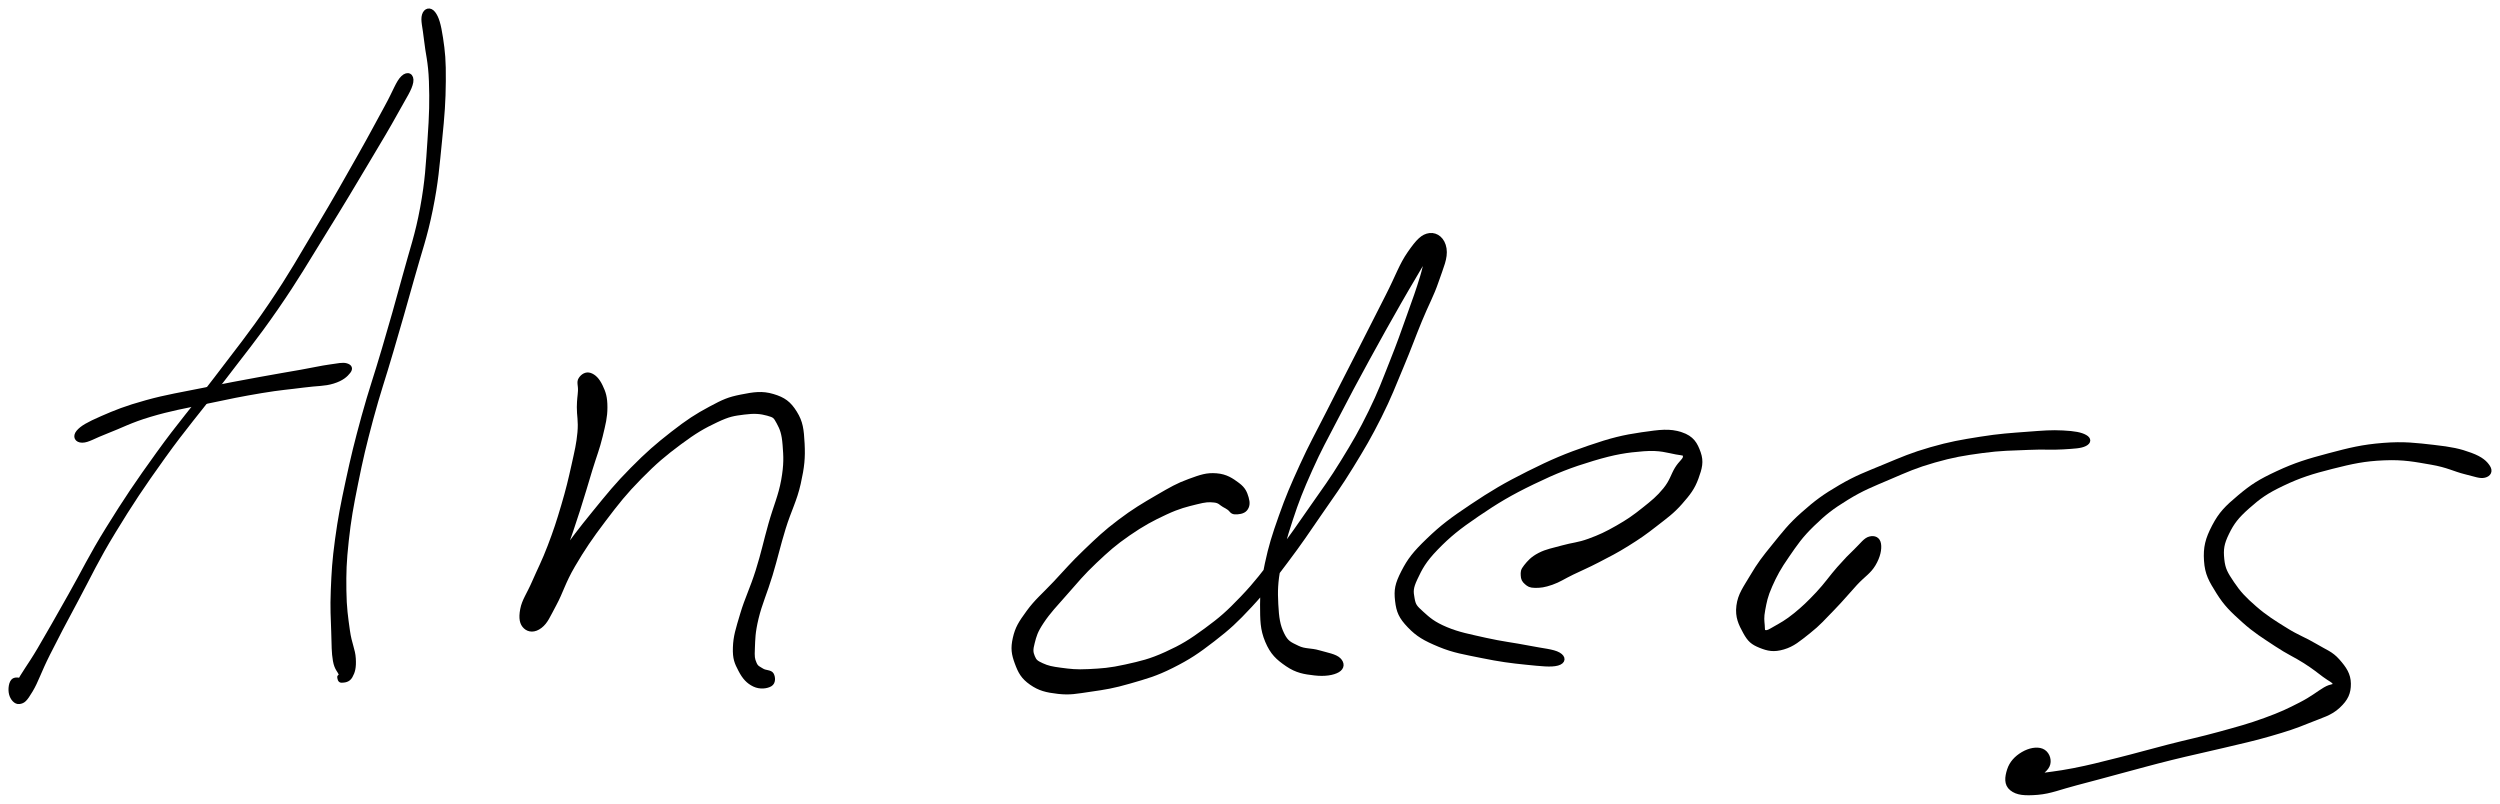
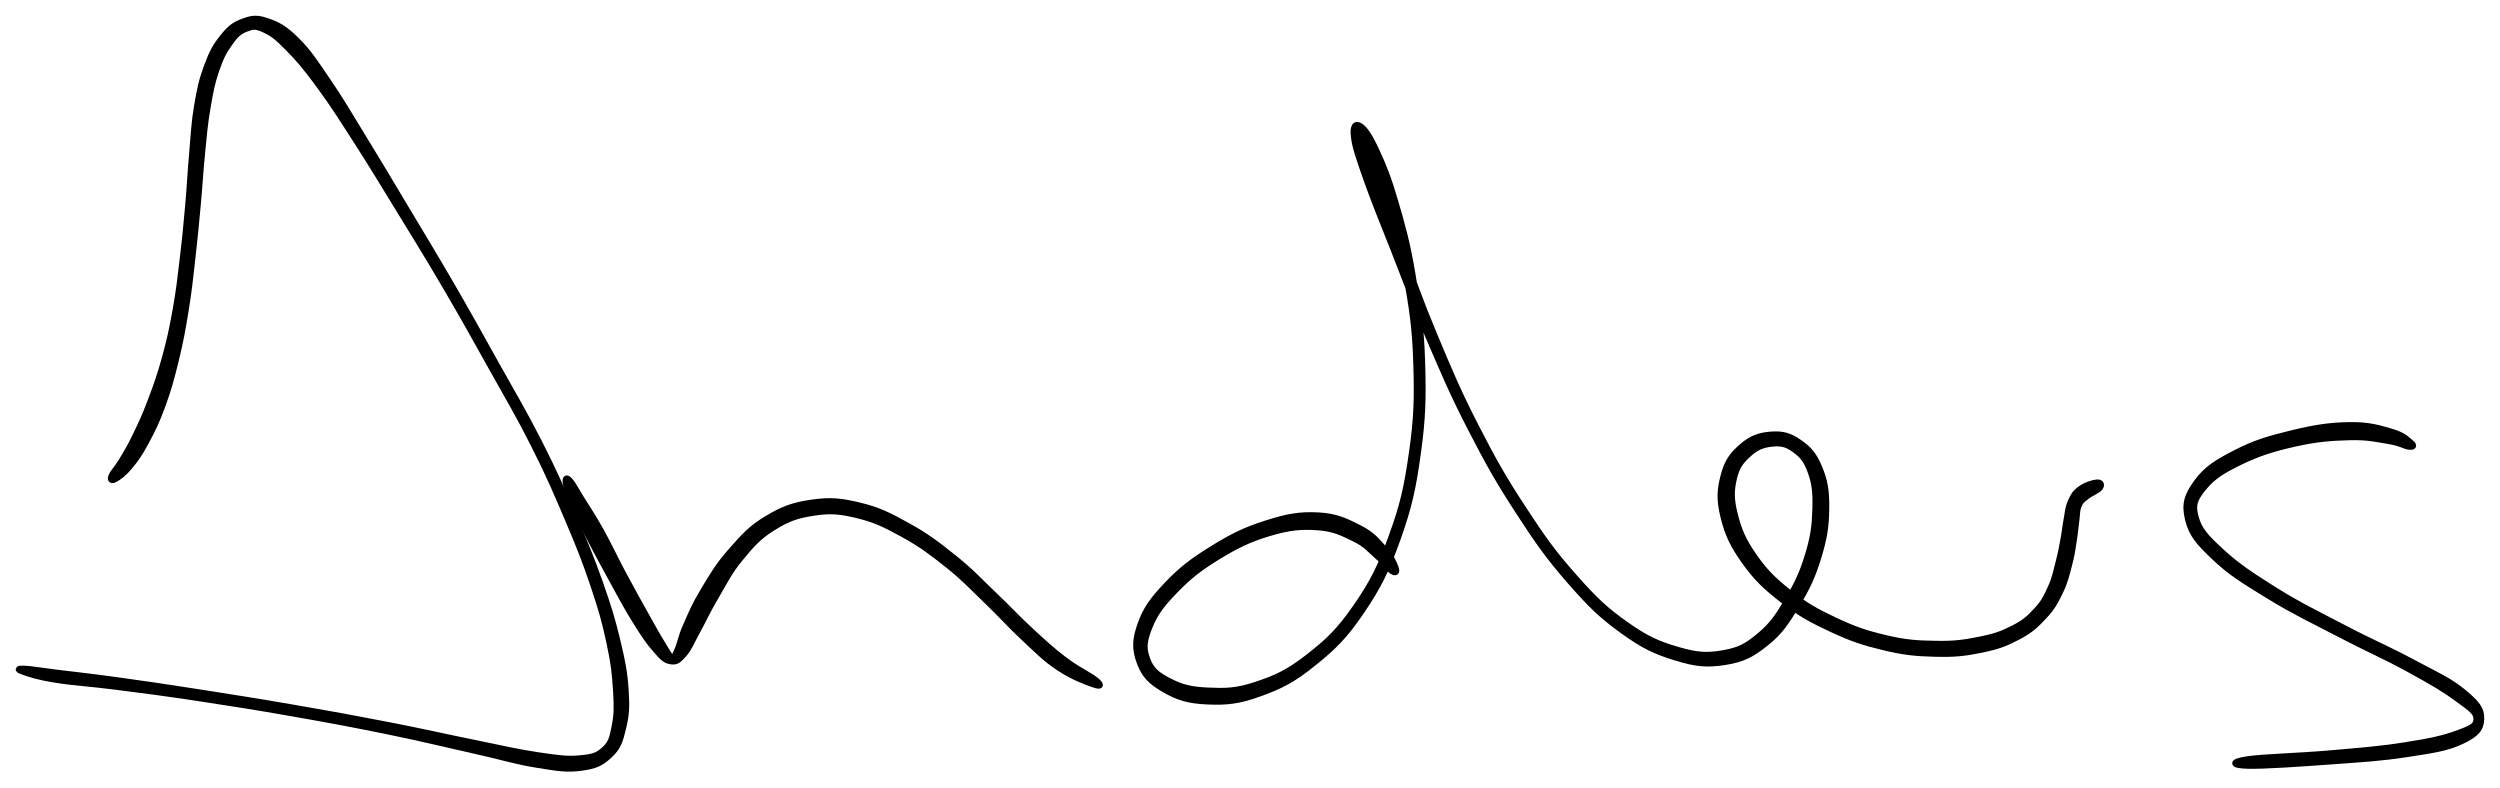
- <svg xmlns="http://www.w3.org/2000/svg" id="canvas" viewBox="512.632 287.761 735.433 236.450">
-   <path d="M 631.05,310.52 C 629.56 311.97, 628.83 314.50, 626.25 319.19 C 623.66 323.88, 622.15 326.88, 618.14 333.96 C 614.13 341.05, 611.40 345.94, 606.21 354.61 C 601.02 363.28, 598.25 368.38, 592.19 377.32 C 586.13 386.26, 582.52 390.57, 575.91 399.32 C 569.31 408.06, 565.48 412.28, 559.17 421.04 C 552.86 429.79, 549.55 434.71, 544.36 443.08 C 539.16 451.45, 537.21 455.78, 533.17 462.89 C 529.13 470.01, 527.22 473.47, 524.16 478.66 C 521.11 483.85, 519.29 485.92, 517.91 488.85 C 516.53 491.79, 516.97 492.60, 517.28 493.34 C 517.59 494.08, 518.72 493.42, 519.45 492.56 C 520.17 491.70, 521.46 490.01, 520.91 489.04 C 520.36 488.08, 517.72 487.16, 516.69 487.74 C 515.66 488.31, 515.44 490.58, 515.78 491.90 C 516.11 493.23, 517.16 494.57, 518.36 494.37 C 519.56 494.17, 520.09 493.77, 521.79 490.92 C 523.50 488.07, 524.18 485.51, 526.88 480.14 C 529.58 474.77, 531.44 471.25, 535.30 464.06 C 539.15 456.88, 541.06 452.56, 546.16 444.19 C 551.26 435.82, 554.51 430.93, 560.78 422.19 C 567.04 413.45, 570.84 409.24, 577.48 400.50 C 584.11 391.77, 587.77 387.44, 593.94 378.52 C 600.11 369.60, 602.97 364.51, 608.32 355.90 C 613.67 347.28, 616.52 342.46, 620.70 335.45 C 624.88 328.44, 626.64 325.54, 629.24 320.84 C 631.84 316.13, 633.34 313.98, 633.71 311.92 C 634.07 309.85, 632.54 309.06, 631.05 310.52" style="stroke: black; fill: black;" />
-   <path d="M 637.26,292.18 C 636.79 293.76, 637.46 295.63, 637.87 299.53 C 638.28 303.43, 639.10 305.82, 639.31 311.67 C 639.51 317.52, 639.42 321.34, 638.90 328.78 C 638.39 336.22, 638.21 340.78, 636.73 348.87 C 635.24 356.95, 633.72 360.93, 631.48 369.21 C 629.23 377.50, 627.90 382.08, 625.50 390.30 C 623.10 398.51, 621.61 402.51, 619.47 410.30 C 617.34 418.09, 616.38 422.01, 614.82 429.24 C 613.27 436.47, 612.57 440.03, 611.69 446.45 C 610.82 452.88, 610.67 455.93, 610.44 461.37 C 610.22 466.81, 610.44 469.49, 610.57 473.65 C 610.70 477.80, 610.64 479.66, 611.07 482.14 C 611.51 484.63, 612.48 485.13, 612.73 486.09 C 612.98 487.05, 612.24 486.54, 612.33 486.94 C 612.41 487.34, 612.44 488.14, 613.14 488.10 C 613.85 488.06, 615.12 488.07, 615.85 486.75 C 616.59 485.43, 616.96 484.19, 616.80 481.49 C 616.65 478.80, 615.63 477.29, 615.07 473.27 C 614.52 469.26, 614.10 466.71, 614.03 461.42 C 613.97 456.13, 614.04 453.15, 614.73 446.83 C 615.43 440.50, 616.06 436.97, 617.51 429.80 C 618.95 422.63, 619.88 418.73, 621.95 410.97 C 624.03 403.21, 625.50 399.21, 627.89 391.00 C 630.29 382.78, 631.62 378.21, 633.94 369.89 C 636.25 361.57, 637.81 357.56, 639.46 349.39 C 641.11 341.23, 641.41 336.62, 642.18 329.06 C 642.95 321.51, 643.23 317.65, 643.28 311.62 C 643.34 305.60, 643.07 302.94, 642.46 298.94 C 641.85 294.93, 641.27 292.95, 640.23 291.60 C 639.19 290.25, 637.73 290.59, 637.26 292.18" style="stroke: black; fill: black;" />
-   <path d="M 536.83,417.49 C 538.56 417.48, 540.20 416.27, 544.19 414.75 C 548.19 413.23, 550.94 411.64, 556.80 409.90 C 562.66 408.15, 566.94 407.42, 573.49 406.03 C 580.03 404.63, 583.85 403.86, 589.53 402.91 C 595.22 401.96, 597.69 401.84, 601.90 401.28 C 606.12 400.72, 607.96 400.94, 610.63 400.12 C 613.30 399.30, 614.47 398.16, 615.26 397.16 C 616.05 396.16, 615.69 395.46, 614.56 395.13 C 613.42 394.80, 612.25 395.12, 609.59 395.49 C 606.93 395.87, 605.38 396.27, 601.24 397.01 C 597.10 397.75, 594.59 398.14, 588.88 399.19 C 583.17 400.25, 579.35 400.94, 572.71 402.29 C 566.07 403.65, 561.71 404.29, 555.67 405.97 C 549.63 407.64, 546.54 408.90, 542.52 410.66 C 538.49 412.43, 536.68 413.44, 535.54 414.80 C 534.41 416.17, 535.10 417.50, 536.83 417.49" style="stroke: black; fill: black;" />
-   <path d="M 683.30,399.24 C 682.68 400.21, 683.25 401.11, 683.15 402.77 C 683.06 404.42, 682.85 405.08, 682.82 407.52 C 682.79 409.96, 683.31 411.56, 683.00 414.98 C 682.68 418.40, 682.20 420.31, 681.25 424.61 C 680.29 428.91, 679.63 431.73, 678.22 436.49 C 676.82 441.25, 675.94 443.93, 674.23 448.42 C 672.52 452.91, 671.27 455.22, 669.65 458.94 C 668.04 462.66, 666.67 464.35, 666.16 467.01 C 665.65 469.68, 666.01 471.25, 667.10 472.26 C 668.19 473.28, 669.87 473.43, 671.62 472.08 C 673.37 470.72, 673.93 469.08, 675.87 465.50 C 677.82 461.91, 678.43 459.11, 681.33 454.15 C 684.23 449.20, 686.45 445.92, 690.39 440.73 C 694.32 435.54, 696.54 432.73, 700.99 428.21 C 705.44 423.68, 708.15 421.43, 712.63 418.09 C 717.11 414.76, 719.62 413.31, 723.39 411.54 C 727.16 409.76, 728.47 409.62, 731.48 409.23 C 734.48 408.83, 736.41 408.99, 738.43 409.56 C 740.45 410.13, 740.58 410.27, 741.56 412.08 C 742.55 413.90, 743.08 415.24, 743.35 418.64 C 743.62 422.03, 743.76 424.38, 742.93 429.04 C 742.09 433.70, 740.67 436.63, 739.17 441.95 C 737.67 447.27, 737.08 450.36, 735.42 455.65 C 733.76 460.94, 732.21 463.88, 730.87 468.40 C 729.53 472.92, 728.84 474.94, 728.73 478.25 C 728.62 481.55, 729.19 482.73, 730.34 484.94 C 731.48 487.14, 732.67 488.42, 734.46 489.28 C 736.25 490.13, 738.24 489.83, 739.30 489.20 C 740.36 488.57, 740.26 486.99, 739.77 486.12 C 739.27 485.25, 737.84 485.52, 736.83 484.86 C 735.82 484.21, 735.22 484.13, 734.70 482.85 C 734.17 481.57, 734.08 481.11, 734.20 478.46 C 734.32 475.80, 734.26 473.91, 735.30 469.59 C 736.34 465.28, 737.82 462.17, 739.42 456.88 C 741.01 451.59, 741.62 448.54, 743.27 443.16 C 744.93 437.79, 746.58 434.98, 747.69 430.00 C 748.80 425.02, 749.04 422.46, 748.83 418.28 C 748.61 414.10, 748.36 411.93, 746.60 409.11 C 744.84 406.28, 743.21 405.10, 740.02 404.15 C 736.83 403.19, 734.35 403.58, 730.65 404.32 C 726.95 405.06, 725.57 405.67, 721.52 407.84 C 717.47 410.01, 715.01 411.60, 710.41 415.18 C 705.81 418.77, 703.10 421.12, 698.51 425.76 C 693.91 430.41, 691.66 433.24, 687.44 438.41 C 683.21 443.59, 680.76 446.81, 677.40 451.64 C 674.04 456.48, 672.64 459.07, 670.64 462.59 C 668.64 466.11, 667.83 467.36, 667.41 469.24 C 666.99 471.13, 667.63 472.05, 668.53 472.00 C 669.42 471.96, 670.70 471.25, 671.90 469.02 C 673.10 466.78, 673.17 464.65, 674.52 460.85 C 675.86 457.06, 676.97 454.63, 678.62 450.04 C 680.27 445.45, 681.19 442.70, 682.75 437.89 C 684.30 433.07, 685.06 430.34, 686.39 425.97 C 687.73 421.61, 688.54 419.75, 689.43 416.07 C 690.31 412.39, 690.82 410.52, 690.82 407.57 C 690.82 404.62, 690.36 403.25, 689.44 401.33 C 688.52 399.40, 687.46 398.36, 686.23 397.94 C 685.00 397.53, 683.91 398.28, 683.30 399.24" style="stroke: black; fill: black;" />
-   <path d="M 879.07,437.61 C 879.79 436.74, 879.91 435.69, 879.47 434.22 C 879.02 432.75, 878.63 431.59, 876.82 430.24 C 875.02 428.90, 873.33 427.71, 870.46 427.49 C 867.59 427.27, 865.96 427.86, 862.47 429.13 C 858.99 430.40, 857.17 431.47, 853.05 433.86 C 848.94 436.26, 846.13 437.90, 841.89 441.11 C 837.65 444.31, 835.64 446.27, 831.85 449.89 C 828.06 453.51, 826.29 455.64, 822.93 459.22 C 819.57 462.79, 817.43 464.49, 815.06 467.75 C 812.69 471.00, 811.76 472.48, 811.07 475.49 C 810.39 478.50, 810.67 480.16, 811.64 482.81 C 812.62 485.47, 813.47 487.05, 815.93 488.77 C 818.38 490.48, 820.42 490.99, 823.93 491.39 C 827.43 491.78, 829.24 491.36, 833.44 490.75 C 837.65 490.15, 840.14 489.76, 844.94 488.37 C 849.74 486.97, 852.52 486.26, 857.44 483.79 C 862.36 481.32, 864.93 479.59, 869.55 476.02 C 874.16 472.45, 876.22 470.55, 880.52 465.93 C 884.82 461.31, 886.93 458.35, 891.04 452.92 C 895.14 447.49, 897.21 444.36, 901.05 438.78 C 904.89 433.21, 906.76 430.72, 910.26 425.03 C 913.75 419.35, 915.57 416.26, 918.54 410.36 C 921.50 404.46, 922.69 401.19, 925.07 395.53 C 927.45 389.88, 928.39 387.06, 930.45 382.07 C 932.50 377.07, 933.89 374.79, 935.34 370.55 C 936.78 366.32, 938.10 363.64, 937.67 360.89 C 937.24 358.14, 935.29 356.57, 933.19 356.82 C 931.10 357.08, 929.67 358.58, 927.17 362.17 C 924.68 365.76, 923.75 368.85, 920.73 374.77 C 917.71 380.70, 915.59 384.91, 912.08 391.80 C 908.57 398.69, 906.51 402.66, 903.19 409.24 C 899.86 415.82, 898.23 418.62, 895.46 424.69 C 892.69 430.77, 891.37 433.83, 889.32 439.61 C 887.27 445.40, 886.32 448.42, 885.21 453.62 C 884.11 458.82, 883.80 461.07, 883.81 465.62 C 883.83 470.16, 883.80 472.82, 885.29 476.37 C 886.78 479.91, 888.44 481.42, 891.25 483.34 C 894.07 485.26, 896.35 485.62, 899.35 485.96 C 902.35 486.31, 904.80 485.91, 906.24 485.07 C 907.69 484.22, 907.71 482.84, 906.58 481.74 C 905.45 480.63, 903.05 480.25, 900.60 479.54 C 898.16 478.82, 896.49 479.22, 894.36 478.17 C 892.22 477.12, 891.17 476.82, 889.94 474.28 C 888.70 471.75, 888.38 469.49, 888.17 465.50 C 887.97 461.51, 888.04 459.30, 888.89 454.33 C 889.75 449.36, 890.57 446.35, 892.43 440.67 C 894.30 434.99, 895.51 431.94, 898.20 425.93 C 900.88 419.92, 902.50 417.13, 905.87 410.62 C 909.24 404.10, 911.36 400.15, 915.06 393.37 C 918.76 386.59, 921.11 382.44, 924.36 376.73 C 927.61 371.02, 929.35 368.29, 931.33 364.80 C 933.32 361.31, 933.96 360.10, 934.29 359.26 C 934.62 358.43, 933.65 358.67, 932.97 360.64 C 932.28 362.61, 932.09 365.11, 930.89 369.12 C 929.68 373.14, 928.74 375.70, 926.94 380.72 C 925.15 385.74, 924.17 388.60, 921.92 394.24 C 919.67 399.89, 918.54 403.11, 915.67 408.94 C 912.81 414.77, 911.05 417.79, 907.60 423.40 C 904.16 429.01, 902.28 431.47, 898.44 436.98 C 894.61 442.48, 892.51 445.61, 888.43 450.93 C 884.34 456.25, 882.25 459.15, 878.02 463.57 C 873.79 467.99, 871.78 469.75, 867.30 473.04 C 862.82 476.33, 860.34 477.86, 855.63 480.00 C 850.92 482.14, 848.29 482.71, 843.74 483.73 C 839.19 484.75, 836.68 484.90, 832.88 485.09 C 829.08 485.28, 827.47 485.04, 824.73 484.69 C 822.00 484.33, 820.84 484.08, 819.20 483.33 C 817.57 482.58, 817.10 482.25, 816.57 480.94 C 816.03 479.64, 815.99 478.86, 816.53 476.81 C 817.07 474.76, 817.32 473.60, 819.26 470.68 C 821.20 467.77, 823.13 465.77, 826.24 462.24 C 829.36 458.70, 831.15 456.49, 834.82 453.02 C 838.50 449.55, 840.48 447.76, 844.63 444.89 C 848.78 442.02, 851.59 440.52, 855.57 438.67 C 859.55 436.82, 861.68 436.37, 864.53 435.65 C 867.37 434.94, 868.19 434.93, 869.81 435.09 C 871.43 435.25, 871.76 436.01, 872.62 436.46 C 873.48 436.91, 873.44 436.92, 874.09 437.34 C 874.74 437.76, 874.87 438.51, 875.87 438.57 C 876.86 438.62, 878.35 438.48, 879.07 437.61" style="stroke: black; fill: black;" />
-   <path d="M 961.54,459.22 C 962.28 459.85, 962.68 460.18, 964.20 460.20 C 965.72 460.22, 966.94 460.08, 969.14 459.31 C 971.35 458.54, 972.51 457.65, 975.23 456.34 C 977.94 455.02, 979.48 454.43, 982.72 452.75 C 985.96 451.06, 988.05 450.04, 991.43 447.92 C 994.81 445.81, 996.51 444.63, 999.63 442.19 C 1002.75 439.75, 1004.61 438.48, 1007.04 435.72 C 1009.47 432.96, 1010.71 431.35, 1011.79 428.40 C 1012.87 425.45, 1013.37 423.57, 1012.45 420.96 C 1011.52 418.36, 1010.54 416.48, 1007.17 415.37 C 1003.80 414.26, 1001.01 414.64, 995.59 415.42 C 990.17 416.21, 986.73 417.03, 980.06 419.32 C 973.38 421.60, 969.14 423.39, 962.23 426.85 C 955.33 430.30, 951.43 432.63, 945.52 436.58 C 939.62 440.52, 936.76 442.67, 932.72 446.56 C 928.68 450.44, 927.15 452.43, 925.31 456.01 C 923.47 459.60, 923.16 461.30, 923.52 464.48 C 923.88 467.67, 924.61 469.33, 927.12 471.95 C 929.62 474.57, 931.75 475.80, 936.05 477.58 C 940.34 479.36, 943.48 479.81, 948.60 480.86 C 953.71 481.91, 957.16 482.37, 961.61 482.81 C 966.05 483.25, 968.92 483.60, 970.84 483.07 C 972.75 482.54, 972.90 481.14, 971.19 480.16 C 969.49 479.18, 966.60 479.03, 962.29 478.17 C 957.99 477.32, 954.51 476.97, 949.67 475.88 C 944.82 474.78, 941.82 474.26, 938.08 472.70 C 934.34 471.13, 932.91 469.83, 930.95 468.05 C 928.99 466.28, 928.63 465.85, 928.27 463.83 C 927.91 461.80, 927.76 460.87, 929.15 457.92 C 930.55 454.97, 931.60 452.82, 935.23 449.08 C 938.86 445.34, 941.62 443.09, 947.31 439.22 C 952.99 435.36, 956.88 433.01, 963.66 429.74 C 970.43 426.47, 974.70 424.81, 981.19 422.86 C 987.69 420.91, 991.21 420.39, 996.11 420.01 C 1001.01 419.63, 1003.29 420.53, 1005.70 420.95 C 1008.12 421.37, 1008.18 421.16, 1008.20 422.09 C 1008.21 423.03, 1006.95 423.70, 1005.78 425.62 C 1004.61 427.55, 1004.30 429.33, 1002.34 431.73 C 1000.39 434.12, 998.82 435.39, 996.02 437.61 C 993.23 439.83, 991.57 440.99, 988.37 442.82 C 985.18 444.64, 983.26 445.55, 980.05 446.72 C 976.84 447.89, 975.23 447.86, 972.32 448.68 C 969.40 449.51, 967.67 449.73, 965.48 450.86 C 963.29 451.99, 962.38 453.11, 961.38 454.34 C 960.39 455.57, 960.46 456.04, 960.49 457.01 C 960.52 457.99, 960.79 458.58, 961.54 459.22" style="stroke: black; fill: black;" />
-   <path d="M 1062.65,446.08 C 1061.27 446.45, 1060.40 447.83, 1058.56 449.60 C 1056.72 451.36, 1055.72 452.39, 1053.46 454.93 C 1051.21 457.48, 1049.84 459.60, 1047.28 462.33 C 1044.72 465.05, 1043.16 466.55, 1040.68 468.56 C 1038.20 470.58, 1036.64 471.39, 1034.88 472.40 C 1033.13 473.41, 1032.64 473.74, 1031.92 473.61 C 1031.20 473.47, 1031.37 473.01, 1031.27 471.71 C 1031.17 470.42, 1030.97 469.47, 1031.42 467.14 C 1031.87 464.81, 1032.10 463.24, 1033.51 460.07 C 1034.92 456.91, 1035.99 454.91, 1038.48 451.32 C 1040.96 447.73, 1042.43 445.51, 1045.94 442.12 C 1049.45 438.72, 1051.53 437.09, 1056.03 434.33 C 1060.53 431.57, 1063.31 430.52, 1068.43 428.33 C 1073.56 426.13, 1076.20 424.92, 1081.66 423.36 C 1087.12 421.80, 1090.23 421.29, 1095.75 420.54 C 1101.28 419.79, 1104.54 419.82, 1109.29 419.61 C 1114.05 419.39, 1116.18 419.68, 1119.53 419.46 C 1122.88 419.25, 1124.72 419.18, 1126.03 418.52 C 1127.34 417.86, 1127.39 416.88, 1126.08 416.15 C 1124.78 415.42, 1122.91 415.06, 1119.50 414.89 C 1116.09 414.71, 1113.89 414.90, 1109.03 415.27 C 1104.17 415.64, 1100.87 415.82, 1095.19 416.73 C 1089.51 417.63, 1086.29 418.18, 1080.64 419.80 C 1075.00 421.42, 1072.30 422.63, 1066.97 424.84 C 1061.63 427.06, 1058.77 428.07, 1053.96 430.88 C 1049.16 433.68, 1046.85 435.40, 1042.94 438.87 C 1039.02 442.34, 1037.39 444.58, 1034.40 448.24 C 1031.41 451.91, 1030.08 453.64, 1027.98 457.19 C 1025.89 460.73, 1024.35 462.67, 1023.93 465.99 C 1023.51 469.30, 1024.59 471.39, 1025.89 473.77 C 1027.19 476.14, 1028.15 476.95, 1030.43 477.87 C 1032.70 478.78, 1034.39 479.17, 1037.26 478.33 C 1040.12 477.49, 1041.82 475.98, 1044.76 473.66 C 1047.69 471.35, 1049.17 469.60, 1051.93 466.77 C 1054.68 463.94, 1056.12 462.11, 1058.52 459.51 C 1060.92 456.92, 1062.52 456.15, 1063.92 453.80 C 1065.31 451.45, 1065.73 449.30, 1065.48 447.76 C 1065.23 446.22, 1064.04 445.72, 1062.65 446.08" style="stroke: black; fill: black;" />
-   <path d="M 1244.69,425.10 C 1243.87 423.83, 1242.67 422.62, 1239.45 421.43 C 1236.23 420.23, 1233.73 419.71, 1228.58 419.13 C 1223.44 418.56, 1219.89 418.06, 1213.72 418.55 C 1207.55 419.04, 1203.94 419.94, 1197.72 421.59 C 1191.51 423.24, 1187.91 424.33, 1182.63 426.79 C 1177.35 429.24, 1175.09 430.70, 1171.33 433.86 C 1167.57 437.01, 1165.80 438.79, 1163.83 442.55 C 1161.86 446.32, 1161.23 448.79, 1161.49 452.69 C 1161.74 456.59, 1162.88 458.51, 1165.10 462.06 C 1167.32 465.61, 1169.15 467.35, 1172.57 470.43 C 1175.98 473.50, 1178.56 475.04, 1182.17 477.44 C 1185.79 479.84, 1187.83 480.64, 1190.65 482.44 C 1193.46 484.25, 1194.51 485.15, 1196.25 486.45 C 1197.99 487.76, 1199.29 488.18, 1199.34 488.97 C 1199.39 489.76, 1198.52 489.23, 1196.52 490.41 C 1194.52 491.59, 1192.87 493.05, 1189.35 494.85 C 1185.83 496.66, 1183.69 497.70, 1178.92 499.43 C 1174.15 501.17, 1171.19 501.95, 1165.50 503.52 C 1159.80 505.09, 1156.37 505.76, 1150.43 507.29 C 1144.48 508.82, 1141.34 509.76, 1135.77 511.15 C 1130.21 512.54, 1127.46 513.28, 1122.60 514.23 C 1117.74 515.18, 1114.85 515.40, 1111.46 515.91 C 1108.07 516.42, 1106.58 516.58, 1105.64 516.79 C 1104.70 516.99, 1105.61 517.06, 1106.77 516.94 C 1107.93 516.82, 1109.72 517.09, 1111.43 516.20 C 1113.13 515.31, 1114.92 514.02, 1115.29 512.48 C 1115.67 510.93, 1114.86 509.08, 1113.33 508.47 C 1111.80 507.86, 1109.60 508.28, 1107.64 509.44 C 1105.68 510.59, 1104.21 512.18, 1103.55 514.26 C 1102.88 516.35, 1102.60 518.49, 1104.30 519.85 C 1106.00 521.21, 1108.21 521.39, 1112.05 521.08 C 1115.89 520.76, 1118.59 519.53, 1123.52 518.26 C 1128.44 517.00, 1131.13 516.21, 1136.69 514.73 C 1142.26 513.25, 1145.37 512.35, 1151.33 510.87 C 1157.29 509.39, 1160.68 508.73, 1166.48 507.33 C 1172.29 505.93, 1175.31 505.33, 1180.36 503.86 C 1185.41 502.40, 1187.67 501.66, 1191.71 500.01 C 1195.75 498.36, 1198.15 497.84, 1200.55 495.62 C 1202.95 493.39, 1203.72 491.58, 1203.70 488.88 C 1203.67 486.17, 1202.44 484.34, 1200.43 482.07 C 1198.43 479.81, 1196.74 479.38, 1193.68 477.54 C 1190.61 475.71, 1188.62 475.12, 1185.09 472.92 C 1181.56 470.71, 1179.16 469.26, 1176.02 466.53 C 1172.88 463.80, 1171.31 462.13, 1169.40 459.28 C 1167.49 456.43, 1166.76 455.22, 1166.46 452.29 C 1166.16 449.35, 1166.39 447.68, 1167.89 444.61 C 1169.39 441.54, 1170.70 439.81, 1173.96 436.92 C 1177.23 434.03, 1179.28 432.51, 1184.22 430.17 C 1189.16 427.82, 1192.71 426.70, 1198.66 425.20 C 1204.61 423.70, 1208.12 422.92, 1213.97 422.68 C 1219.82 422.43, 1223.14 423.16, 1227.90 423.97 C 1232.67 424.79, 1234.68 426.00, 1237.81 426.77 C 1240.93 427.53, 1242.16 428.12, 1243.54 427.79 C 1244.92 427.46, 1245.51 426.37, 1244.69 425.10" style="stroke: black; fill: black;" />
+ <svg xmlns="http://www.w3.org/2000/svg" id="canvas" viewBox="243.732 103.029 397.361 125.148">
+   <path d="M 262.02,179.18 C 262.59 178.86, 263.37 178.32, 264.36 177.13 C 265.34 175.94, 265.90 175.16, 266.93 173.23 C 267.97 171.30, 268.59 170.07, 269.53 167.49 C 270.47 164.92, 270.90 163.34, 271.64 160.34 C 272.37 157.33, 272.67 155.72, 273.20 152.48 C 273.73 149.24, 273.90 147.52, 274.28 144.15 C 274.67 140.77, 274.83 138.96, 275.14 135.62 C 275.45 132.29, 275.51 130.56, 275.82 127.47 C 276.13 124.39, 276.23 122.85, 276.69 120.19 C 277.14 117.52, 277.39 116.22, 278.09 114.16 C 278.80 112.09, 279.29 111.18, 280.22 109.87 C 281.15 108.56, 281.66 108.06, 282.75 107.62 C 283.84 107.18, 284.31 107.07, 285.67 107.68 C 287.03 108.29, 287.77 108.86, 289.55 110.67 C 291.33 112.47, 292.39 113.74, 294.57 116.71 C 296.75 119.68, 297.92 121.56, 300.47 125.52 C 303.01 129.48, 304.46 131.90, 307.29 136.52 C 310.12 141.15, 311.72 143.70, 314.62 148.65 C 317.51 153.59, 318.96 156.21, 321.77 161.24 C 324.58 166.28, 326.19 168.93, 328.64 173.80 C 331.09 178.67, 332.14 181.15, 334.03 185.59 C 335.91 190.03, 336.74 192.10, 338.06 196.02 C 339.38 199.93, 339.90 201.80, 340.62 205.16 C 341.34 208.51, 341.50 210.12, 341.67 212.79 C 341.83 215.45, 341.82 216.61, 341.45 218.49 C 341.08 220.36, 340.92 221.14, 339.82 222.16 C 338.71 223.17, 338.03 223.39, 335.92 223.58 C 333.81 223.77, 332.62 223.58, 329.28 223.10 C 325.93 222.61, 323.96 222.10, 319.20 221.14 C 314.44 220.18, 311.25 219.42, 305.49 218.30 C 299.73 217.18, 296.42 216.58, 290.40 215.54 C 284.39 214.50, 281.03 213.98, 275.42 213.10 C 269.81 212.23, 266.89 211.79, 262.36 211.17 C 257.82 210.54, 255.70 210.34, 252.74 209.97 C 249.78 209.60, 248.60 209.37, 247.55 209.33 C 246.49 209.30, 246.46 209.45, 247.46 209.80 C 248.47 210.14, 249.63 210.58, 252.58 211.05 C 255.54 211.53, 257.68 211.59, 262.22 212.17 C 266.76 212.75, 269.68 213.12, 275.28 213.97 C 280.89 214.82, 284.25 215.35, 290.25 216.40 C 296.26 217.46, 299.56 218.07, 305.30 219.24 C 311.04 220.42, 314.20 221.22, 318.96 222.28 C 323.71 223.34, 325.63 224.01, 329.05 224.56 C 332.48 225.11, 333.77 225.35, 336.09 225.04 C 338.40 224.74, 339.30 224.28, 340.63 223.03 C 341.96 221.78, 342.24 220.85, 342.74 218.78 C 343.25 216.71, 343.34 215.47, 343.15 212.69 C 342.97 209.91, 342.65 208.28, 341.84 204.88 C 341.02 201.47, 340.45 199.60, 339.07 195.67 C 337.68 191.74, 336.82 189.67, 334.90 185.22 C 332.97 180.76, 331.91 178.28, 329.43 173.40 C 326.96 168.53, 325.33 165.87, 322.52 160.83 C 319.71 155.78, 318.26 153.16, 315.39 148.20 C 312.51 143.24, 310.92 140.67, 308.14 136.01 C 305.35 131.35, 303.93 128.93, 301.45 124.90 C 298.98 120.87, 297.90 118.95, 295.77 115.85 C 293.65 112.75, 292.74 111.29, 290.82 109.40 C 288.90 107.51, 287.87 106.98, 286.17 106.40 C 284.47 105.82, 283.73 105.97, 282.32 106.50 C 280.90 107.02, 280.24 107.60, 279.10 109.02 C 277.96 110.45, 277.43 111.46, 276.63 113.63 C 275.82 115.81, 275.54 117.17, 275.07 119.91 C 274.61 122.65, 274.58 124.21, 274.30 127.33 C 274.02 130.44, 273.97 132.16, 273.68 135.49 C 273.38 138.82, 273.22 140.63, 272.82 143.97 C 272.42 147.32, 272.25 149.03, 271.68 152.22 C 271.11 155.40, 270.77 156.99, 269.97 159.91 C 269.17 162.82, 268.62 164.31, 267.68 166.81 C 266.74 169.30, 266.17 170.48, 265.25 172.37 C 264.34 174.26, 263.87 174.99, 263.11 176.25 C 262.36 177.52, 261.69 178.11, 261.47 178.70 C 261.25 179.28, 261.44 179.49, 262.02 179.18" style="stroke: black; fill: black;" />
+   <path d="M 333.67,179.70 C 333.75 180.40, 333.95 181.21, 334.68 182.94 C 335.42 184.66, 336.08 185.88, 337.34 188.31 C 338.61 190.75, 339.52 192.44, 341.00 195.13 C 342.48 197.81, 343.35 199.49, 344.74 201.72 C 346.13 203.95, 346.82 204.99, 347.95 206.27 C 349.07 207.55, 349.46 207.98, 350.36 208.12 C 351.26 208.26, 351.60 207.93, 352.44 206.98 C 353.27 206.03, 353.53 205.17, 354.53 203.37 C 355.53 201.56, 356.07 200.26, 357.43 197.95 C 358.80 195.64, 359.52 194.02, 361.34 191.81 C 363.16 189.61, 364.18 188.38, 366.51 186.92 C 368.84 185.46, 370.30 184.92, 373.00 184.51 C 375.69 184.10, 377.13 184.21, 379.98 184.89 C 382.82 185.57, 384.34 186.32, 387.23 187.90 C 390.11 189.48, 391.71 190.68, 394.39 192.81 C 397.07 194.95, 398.23 196.27, 400.63 198.57 C 403.03 200.87, 404.12 202.19, 406.39 204.31 C 408.67 206.42, 409.77 207.63, 412.00 209.12 C 414.24 210.62, 416.38 211.39, 417.56 211.80 C 418.74 212.21, 418.84 211.95, 417.91 211.17 C 416.97 210.39, 414.97 209.50, 412.88 207.90 C 410.78 206.31, 409.68 205.26, 407.43 203.19 C 405.18 201.11, 404.06 199.82, 401.63 197.52 C 399.21 195.22, 398.04 193.86, 395.30 191.68 C 392.56 189.49, 390.94 188.25, 387.94 186.60 C 384.95 184.94, 383.37 184.14, 380.33 183.40 C 377.30 182.67, 375.70 182.52, 372.77 182.94 C 369.83 183.36, 368.21 183.96, 365.64 185.50 C 363.08 187.04, 361.96 188.35, 359.95 190.62 C 357.94 192.89, 357.03 194.48, 355.60 196.85 C 354.16 199.23, 353.61 200.61, 352.78 202.50 C 351.94 204.39, 351.88 205.32, 351.43 206.31 C 350.98 207.30, 350.99 207.62, 350.51 207.45 C 350.03 207.28, 349.87 206.79, 349.04 205.45 C 348.21 204.12, 347.61 203.02, 346.35 200.77 C 345.09 198.52, 344.17 196.87, 342.73 194.18 C 341.30 191.50, 340.51 189.72, 339.18 187.33 C 337.84 184.94, 337.04 183.81, 336.06 182.22 C 335.08 180.64, 334.76 179.92, 334.28 179.42 C 333.80 178.91, 333.59 179.00, 333.67 179.70" style="stroke: black; fill: black;" />
+   <path d="M 465.55,193.31 C 465.30 192.63, 464.90 191.59, 463.75 190.33 C 462.60 189.06, 461.91 188.06, 459.80 186.99 C 457.69 185.92, 456.18 185.12, 453.21 184.97 C 450.25 184.82, 448.34 185.18, 444.98 186.25 C 441.61 187.32, 439.54 188.36, 436.38 190.32 C 433.23 192.27, 431.47 193.63, 429.19 196.03 C 426.92 198.44, 425.86 199.90, 425.00 202.35 C 424.14 204.80, 424.14 206.25, 424.90 208.30 C 425.66 210.35, 426.66 211.36, 428.81 212.60 C 430.95 213.84, 432.60 214.37, 435.62 214.50 C 438.63 214.63, 440.51 214.47, 443.87 213.26 C 447.24 212.05, 449.20 211.07, 452.45 208.44 C 455.71 205.82, 457.46 204.10, 460.14 200.14 C 462.82 196.18, 464.07 193.65, 465.86 188.64 C 467.64 183.63, 468.30 180.68, 469.07 175.07 C 469.85 169.47, 469.92 166.29, 469.75 160.62 C 469.58 154.95, 469.08 151.81, 468.23 146.72 C 467.38 141.63, 466.65 139.09, 465.50 135.15 C 464.35 131.21, 463.61 129.44, 462.50 127.02 C 461.38 124.61, 460.62 123.52, 459.91 123.07 C 459.20 122.62, 458.74 123.06, 458.95 124.77 C 459.16 126.47, 459.70 127.98, 460.96 131.58 C 462.23 135.17, 463.29 137.70, 465.28 142.74 C 467.26 147.78, 468.45 151.09, 470.90 156.77 C 473.35 162.46, 474.69 165.66, 477.54 171.17 C 480.38 176.69, 481.98 179.52, 485.13 184.36 C 488.27 189.20, 489.97 191.59, 493.27 195.37 C 496.57 199.14, 498.26 200.80, 501.62 203.23 C 504.98 205.66, 506.82 206.52, 510.07 207.52 C 513.33 208.52, 515.03 208.68, 517.89 208.23 C 520.75 207.77, 522.11 207.06, 524.39 205.24 C 526.68 203.42, 527.64 201.87, 529.31 199.13 C 530.98 196.39, 531.80 194.62, 532.74 191.56 C 533.67 188.50, 533.95 186.68, 533.98 183.85 C 534.02 181.03, 533.76 179.53, 532.90 177.43 C 532.04 175.33, 531.21 174.41, 529.67 173.35 C 528.13 172.28, 527.01 171.99, 525.20 172.13 C 523.38 172.27, 522.09 172.73, 520.60 174.04 C 519.10 175.34, 518.29 176.43, 517.71 178.66 C 517.12 180.88, 517.03 182.45, 517.69 185.17 C 518.36 187.88, 519.15 189.59, 521.02 192.23 C 522.90 194.87, 524.32 196.22, 527.08 198.37 C 529.84 200.52, 531.58 201.47, 534.80 202.97 C 538.02 204.48, 539.87 205.10, 543.17 205.89 C 546.47 206.68, 548.23 206.84, 551.30 206.92 C 554.38 207.00, 555.94 206.83, 558.56 206.30 C 561.18 205.77, 562.42 205.31, 564.42 204.26 C 566.41 203.21, 567.20 202.47, 568.54 201.04 C 569.89 199.61, 570.33 198.76, 571.14 197.11 C 571.95 195.45, 572.15 194.40, 572.59 192.77 C 573.03 191.13, 573.10 190.32, 573.33 188.92 C 573.55 187.52, 573.57 186.89, 573.73 185.78 C 573.88 184.68, 573.79 184.14, 574.11 183.38 C 574.42 182.62, 574.62 182.56, 575.30 181.99 C 575.97 181.43, 577.12 181.01, 577.47 180.56 C 577.82 180.11, 577.67 179.69, 577.04 179.74 C 576.42 179.78, 575.19 180.17, 574.35 180.80 C 573.52 181.42, 573.28 181.89, 572.86 182.84 C 572.44 183.79, 572.46 184.38, 572.24 185.54 C 572.02 186.70, 572.00 187.28, 571.75 188.64 C 571.49 190.00, 571.38 190.78, 570.97 192.34 C 570.56 193.89, 570.41 194.89, 569.71 196.43 C 569.01 197.97, 568.67 198.74, 567.47 200.04 C 566.28 201.34, 565.57 201.99, 563.72 202.93 C 561.88 203.87, 560.73 204.26, 558.25 204.75 C 555.77 205.24, 554.29 205.44, 551.34 205.38 C 548.39 205.33, 546.69 205.23, 543.51 204.49 C 540.32 203.74, 538.51 203.13, 535.41 201.68 C 532.31 200.22, 530.62 199.27, 528.01 197.19 C 525.40 195.11, 524.10 193.77, 522.38 191.28 C 520.67 188.79, 520.04 187.18, 519.43 184.74 C 518.82 182.29, 518.87 180.96, 519.31 179.05 C 519.75 177.14, 520.43 176.30, 521.64 175.20 C 522.84 174.10, 523.87 173.69, 525.32 173.53 C 526.78 173.38, 527.68 173.54, 528.92 174.43 C 530.16 175.31, 530.86 176.08, 531.53 177.96 C 532.21 179.84, 532.37 181.19, 532.30 183.82 C 532.23 186.45, 532.04 188.19, 531.17 191.09 C 530.30 193.99, 529.51 195.72, 527.96 198.32 C 526.42 200.91, 525.50 202.36, 523.44 204.07 C 521.38 205.78, 520.27 206.41, 517.66 206.87 C 515.06 207.32, 513.51 207.25, 510.42 206.35 C 507.34 205.45, 505.52 204.70, 502.23 202.38 C 498.93 200.06, 497.23 198.46, 493.95 194.76 C 490.67 191.07, 488.96 188.70, 485.83 183.90 C 482.69 179.11, 481.09 176.29, 478.27 170.79 C 475.45 165.30, 474.12 162.11, 471.74 156.42 C 469.35 150.72, 468.23 147.39, 466.36 142.33 C 464.48 137.26, 463.63 134.64, 462.36 131.08 C 461.08 127.52, 460.53 126.07, 459.97 124.52 C 459.42 122.98, 459.33 122.77, 459.58 123.38 C 459.83 123.99, 460.26 125.15, 461.23 127.57 C 462.20 129.99, 463.22 131.61, 464.44 135.47 C 465.65 139.33, 466.41 141.85, 467.29 146.88 C 468.18 151.91, 468.69 155.03, 468.86 160.64 C 469.04 166.26, 468.97 169.42, 468.18 174.95 C 467.40 180.48, 466.74 183.40, 464.95 188.31 C 463.17 193.23, 461.91 195.71, 459.26 199.54 C 456.60 203.37, 454.86 205.01, 451.69 207.48 C 448.52 209.95, 446.60 210.82, 443.40 211.88 C 440.20 212.95, 438.46 212.93, 435.69 212.81 C 432.91 212.69, 431.45 212.28, 429.53 211.29 C 427.60 210.30, 426.71 209.55, 426.07 207.86 C 425.43 206.17, 425.50 205.00, 426.34 202.85 C 427.19 200.69, 428.13 199.33, 430.29 197.08 C 432.45 194.83, 434.13 193.44, 437.16 191.58 C 440.19 189.71, 442.25 188.71, 445.44 187.75 C 448.63 186.80, 450.40 186.64, 453.11 186.81 C 455.82 186.99, 457.08 187.70, 458.99 188.62 C 460.91 189.54, 461.48 190.39, 462.67 191.42 C 463.87 192.45, 464.39 193.38, 464.96 193.76 C 465.54 194.14, 465.79 194.00, 465.55 193.31" style="stroke: black; fill: black;" />
+   <path d="M 626.91,173.41 C 626.34 172.94, 625.76 172.22, 623.80 171.66 C 621.85 171.10, 620.28 170.57, 617.14 170.62 C 614.00 170.67, 611.69 171.03, 608.10 171.90 C 604.51 172.77, 602.23 173.42, 599.19 174.98 C 596.16 176.53, 594.45 177.58, 592.91 179.70 C 591.38 181.81, 590.94 183.15, 591.52 185.54 C 592.10 187.94, 593.19 189.20, 595.81 191.67 C 598.42 194.14, 600.62 195.44, 604.60 197.88 C 608.57 200.31, 611.29 201.56, 615.68 203.85 C 620.06 206.14, 622.79 207.28, 626.53 209.33 C 630.27 211.38, 632.20 212.49, 634.36 214.09 C 636.53 215.68, 637.35 216.20, 637.37 217.30 C 637.38 218.39, 636.68 218.74, 634.42 219.58 C 632.16 220.42, 630.12 220.86, 626.06 221.50 C 622.01 222.15, 619.16 222.34, 614.14 222.79 C 609.12 223.23, 603.60 223.35, 600.98 223.73 C 598.35 224.12, 598.38 224.66, 601.04 224.72 C 603.69 224.78, 609.19 224.40, 614.24 224.03 C 619.29 223.66, 622.13 223.51, 626.28 222.87 C 630.42 222.23, 632.59 221.94, 634.95 220.83 C 637.31 219.72, 638.04 218.87, 638.09 217.31 C 638.14 215.74, 637.40 214.82, 635.20 213.01 C 633.00 211.20, 630.90 210.31, 627.10 208.27 C 623.30 206.23, 620.58 205.12, 616.21 202.83 C 611.84 200.54, 609.14 199.26, 605.25 196.83 C 601.36 194.39, 599.25 192.98, 596.74 190.67 C 594.23 188.35, 593.25 187.27, 592.70 185.24 C 592.14 183.21, 592.55 182.29, 593.99 180.52 C 595.43 178.75, 597.00 177.78, 599.90 176.38 C 602.79 174.99, 605.02 174.30, 608.48 173.52 C 611.94 172.75, 614.18 172.58, 617.18 172.50 C 620.18 172.42, 621.58 172.82, 623.48 173.12 C 625.37 173.43, 625.97 173.95, 626.66 174.01 C 627.35 174.07, 627.48 173.88, 626.91 173.41" style="stroke: black; fill: black;" />
</svg>
